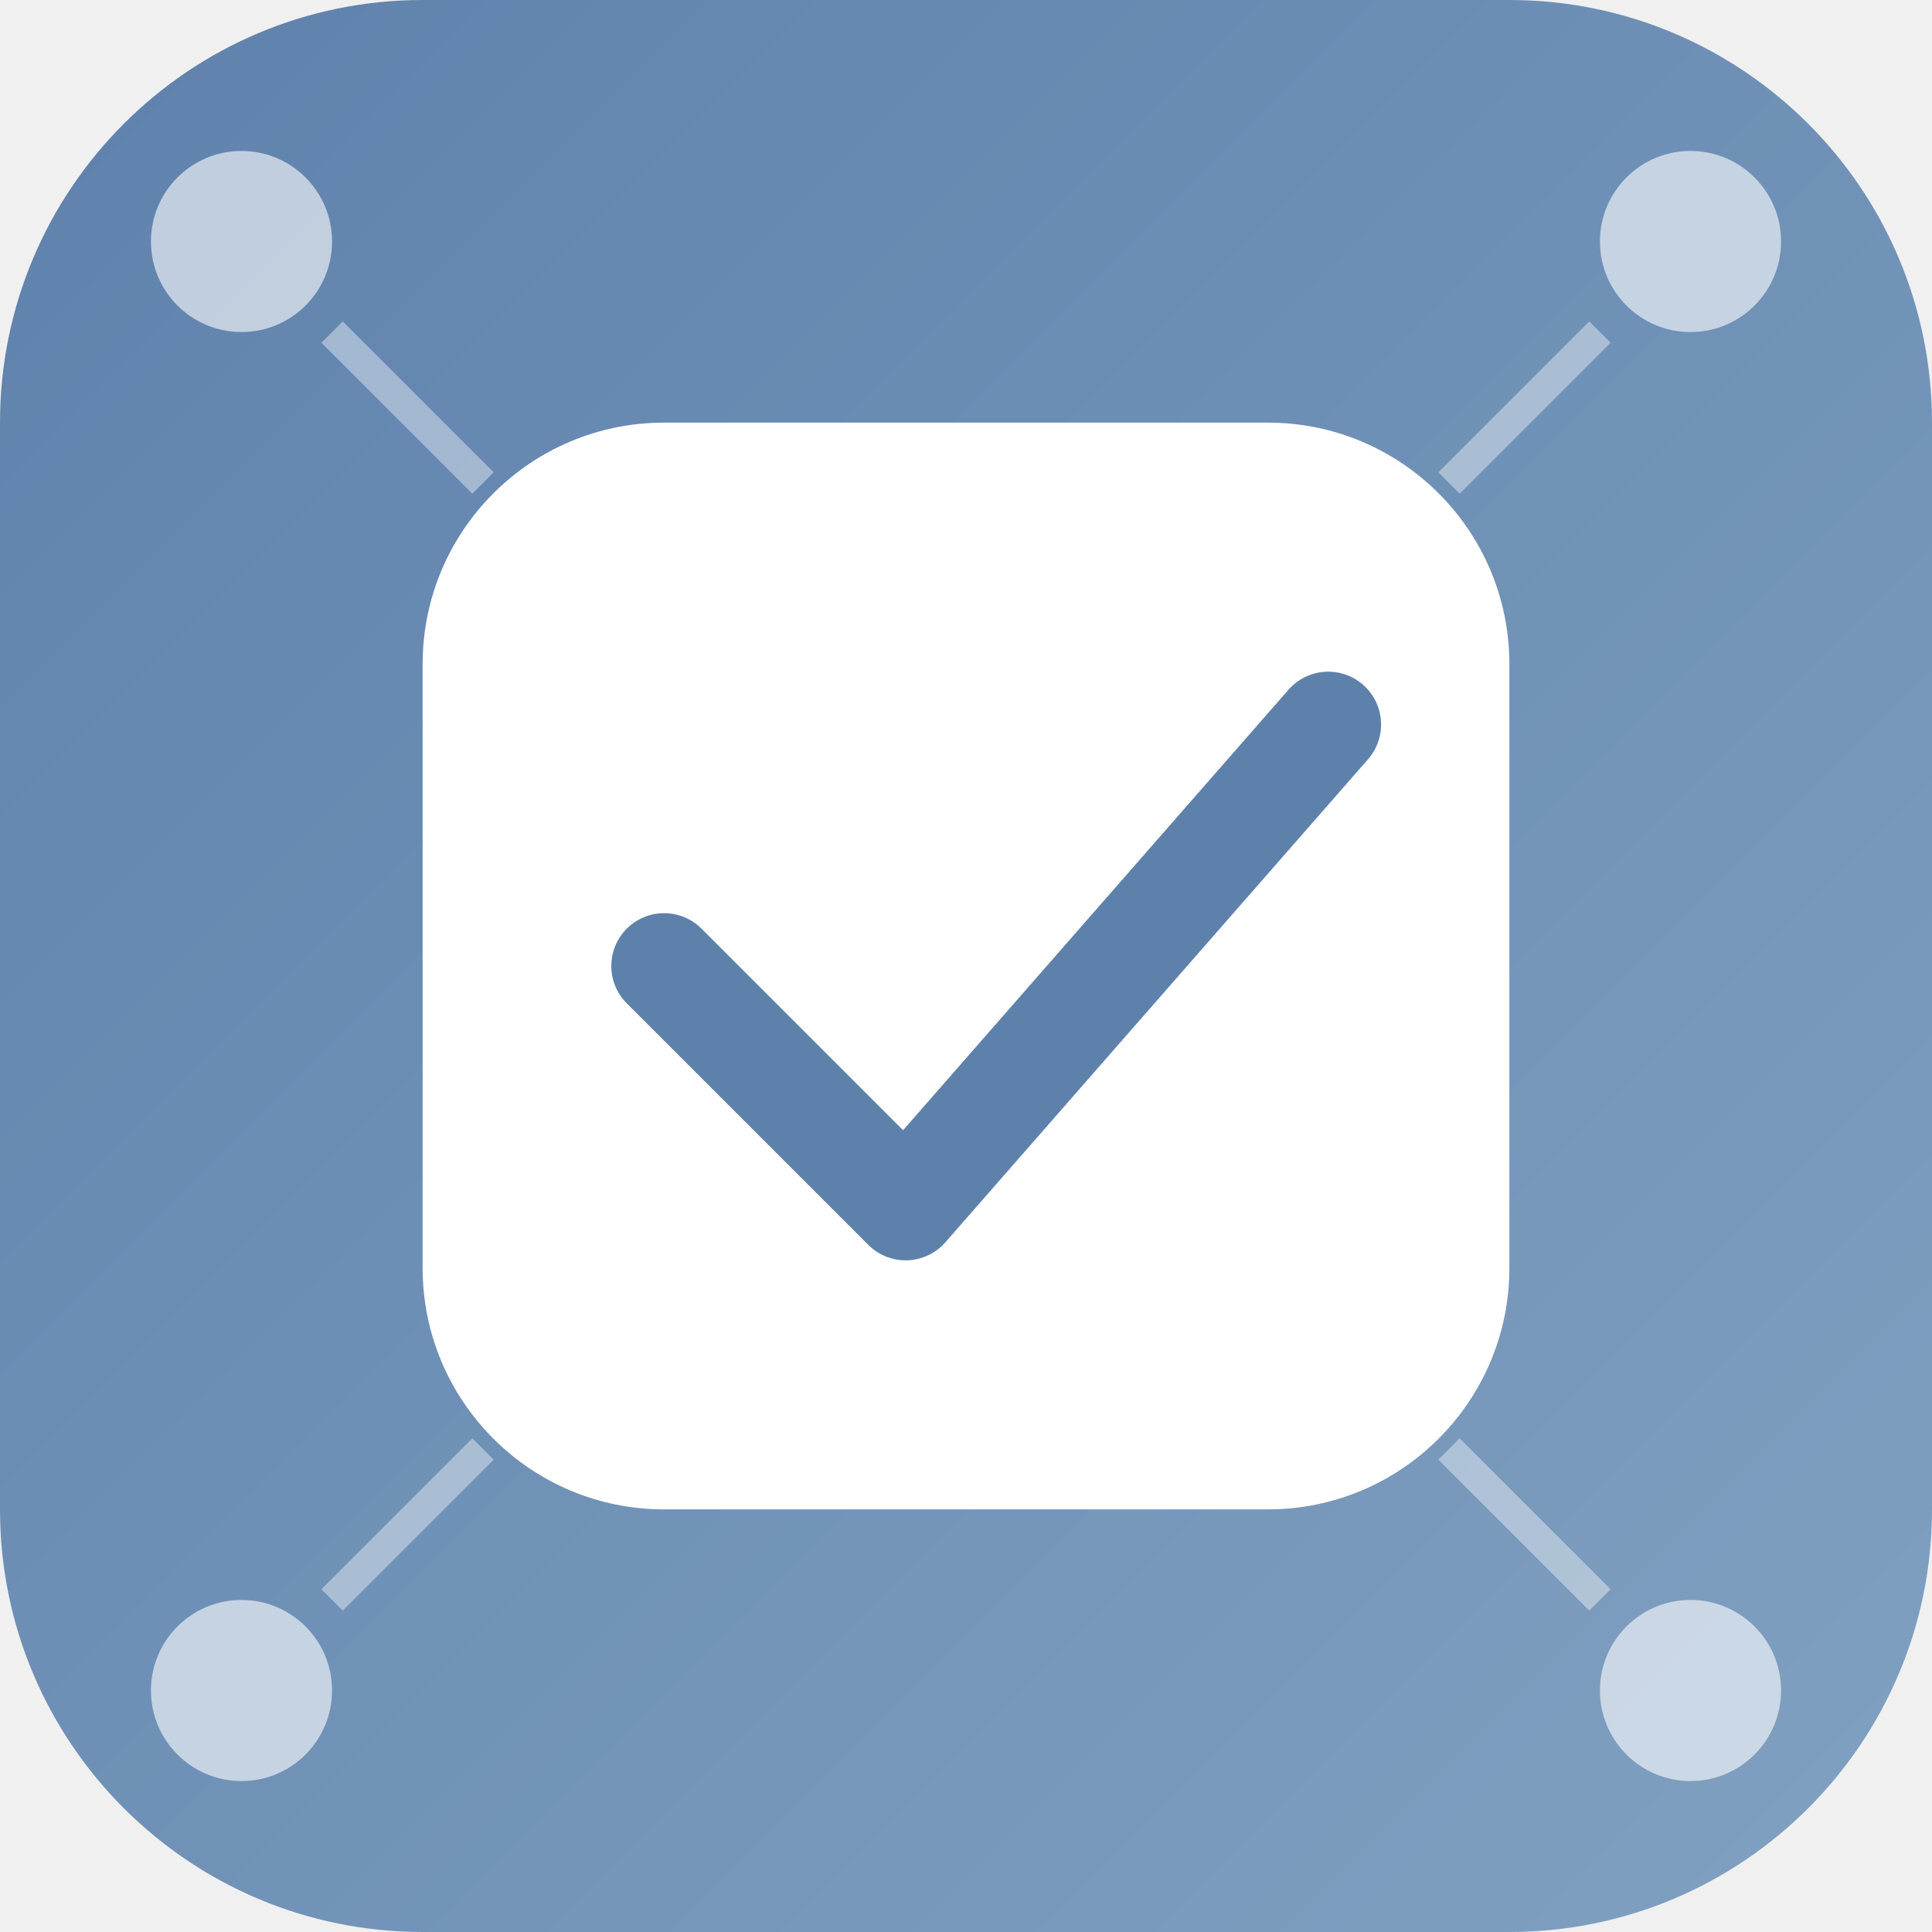
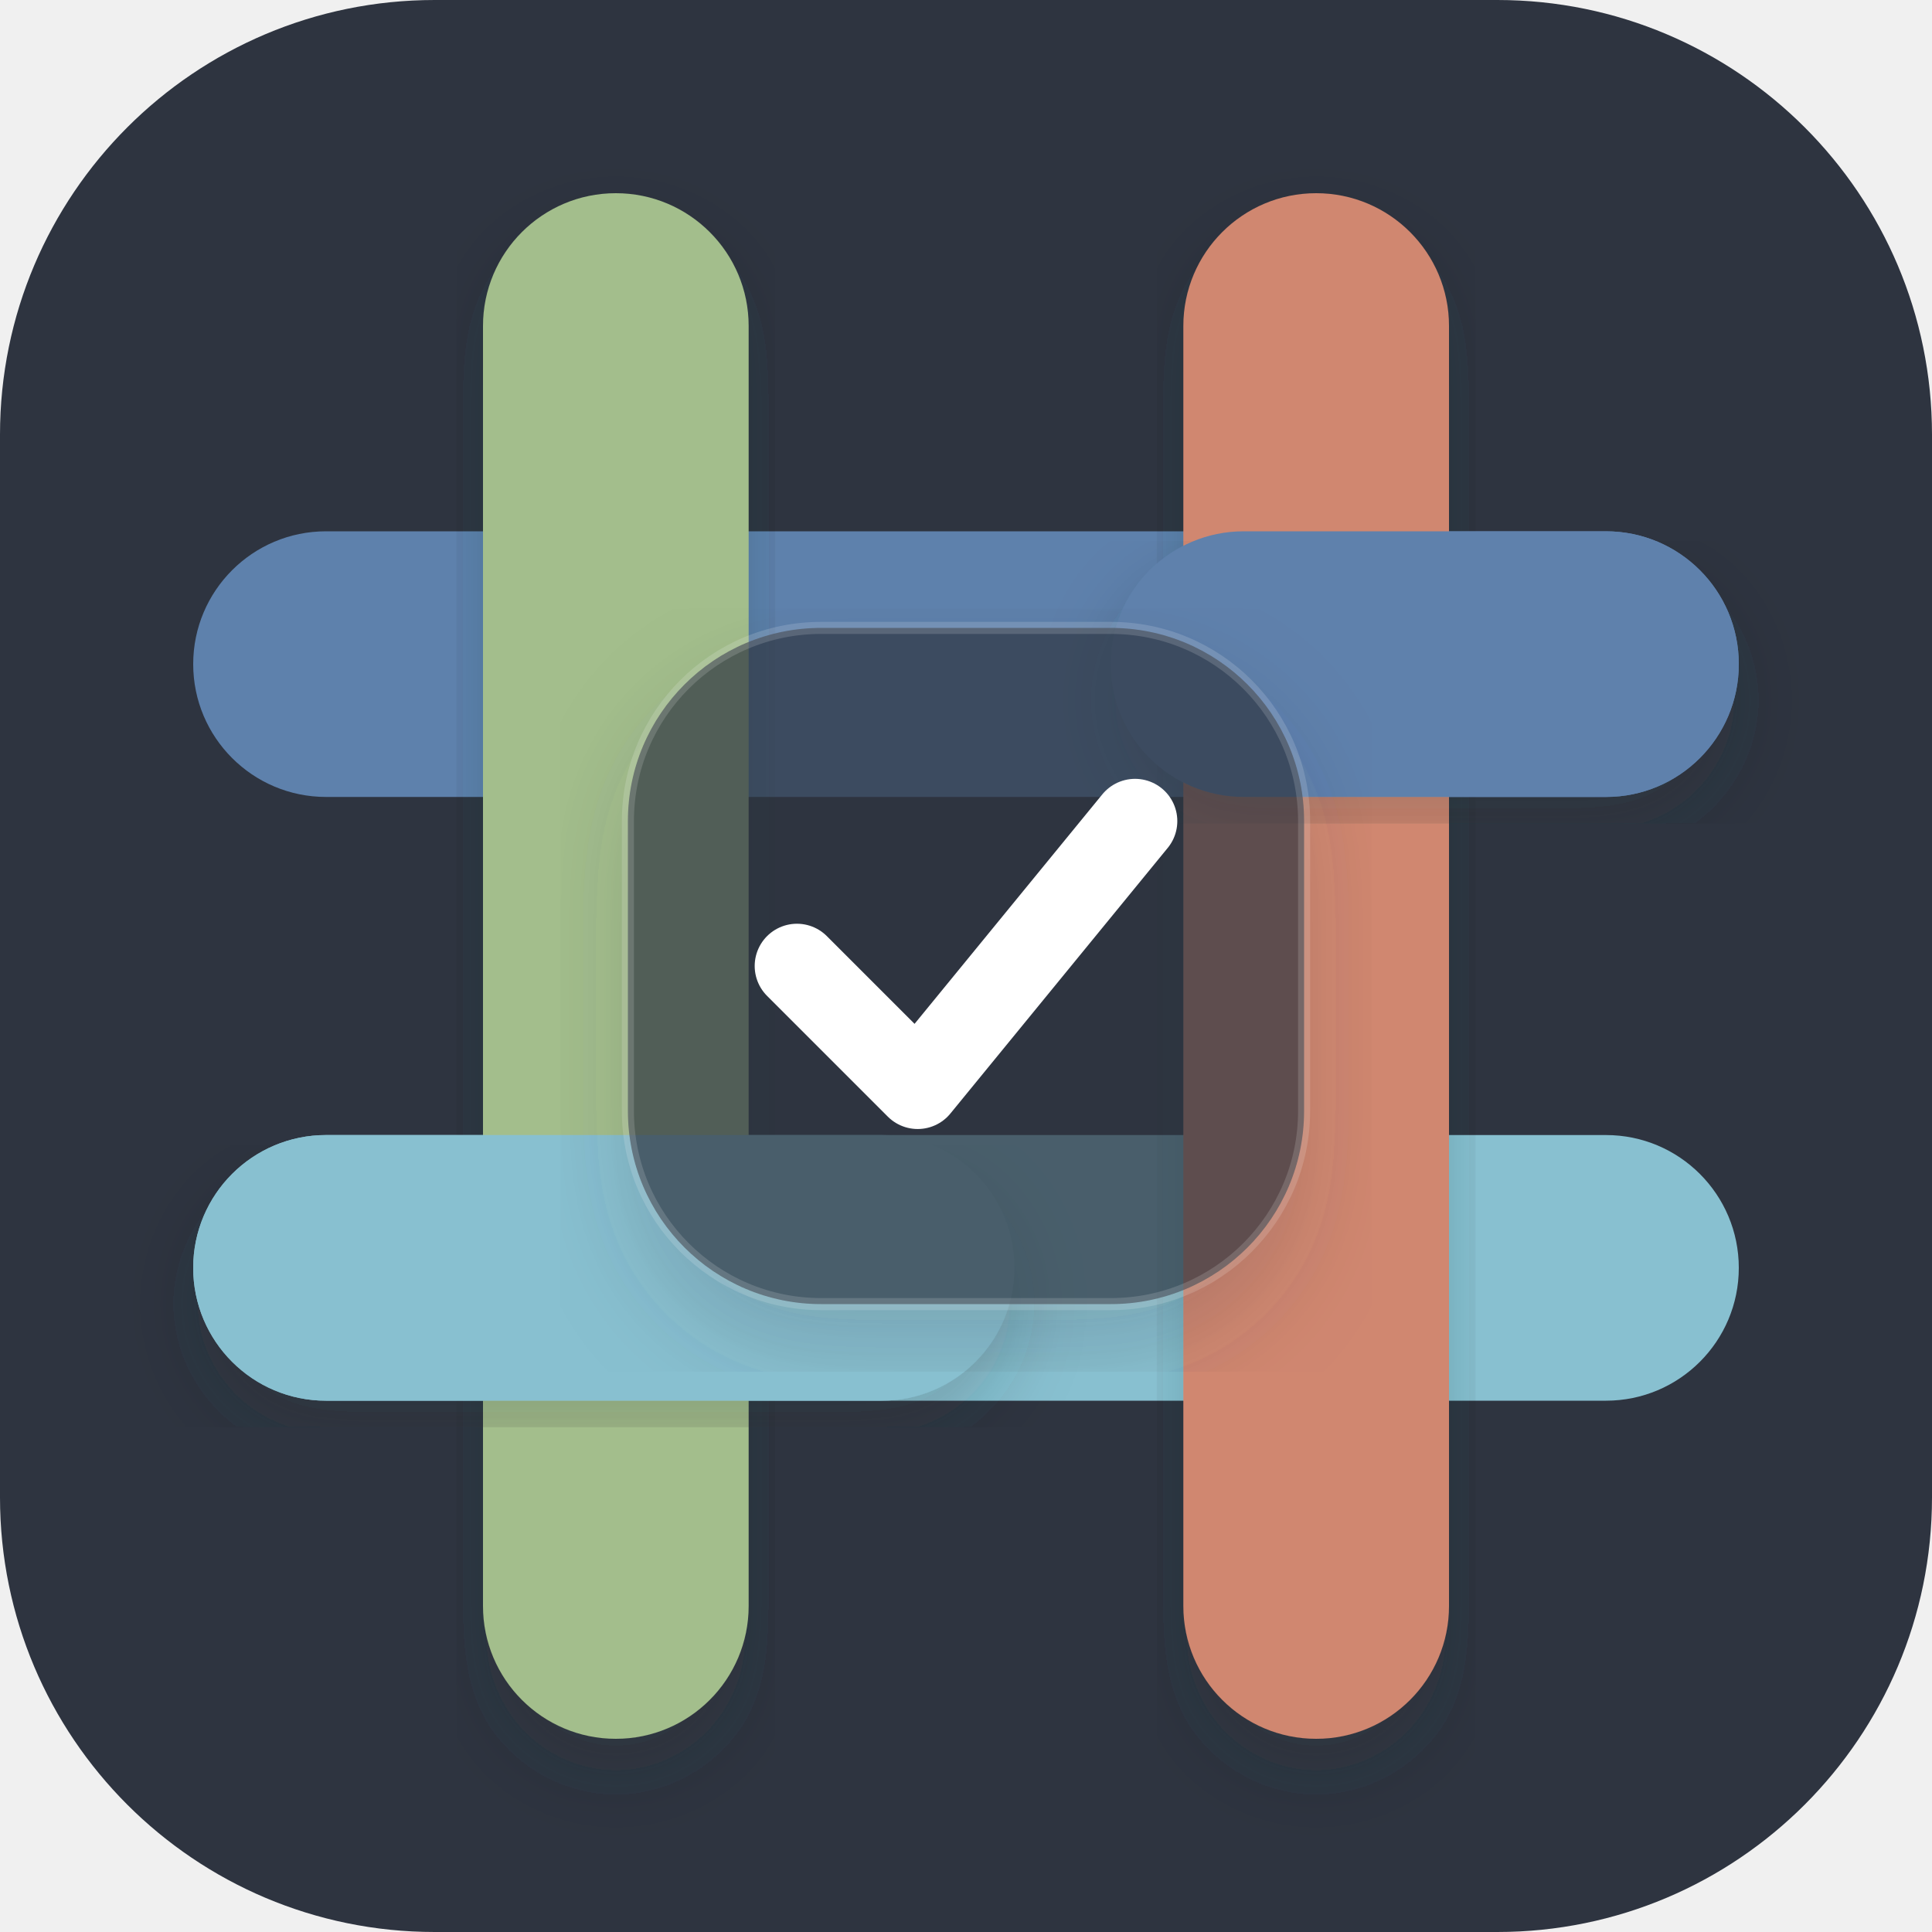
- <svg xmlns="http://www.w3.org/2000/svg" viewBox="0 0 64 64">
+ <svg xmlns="http://www.w3.org/2000/svg" viewBox="0 0 80 80">
  <defs>
-     <linearGradient id="bgGradient" x1="0%" y1="0%" x2="100%" y2="100%">
-       <stop offset="0%" style="stop-color:#5e81ac" />
-       <stop offset="100%" style="stop-color:#81a1c1" />
-     </linearGradient>
+     <clipPath id="squircle">
+       <rect width="80" height="80" rx="18" />
+     </clipPath>
+     <filter id="barShadow">
+       <feDropShadow dx="0" dy="1.5" stdDeviation="1.5" flood-color="#2e3440" flood-opacity="0.2" />
+     </filter>
+     <filter id="badgeShadow">
+       <feDropShadow dx="0" dy="2" stdDeviation="2" flood-color="#2e3440" flood-opacity="0.25" />
+     </filter>
  </defs>
-   <rect width="64" height="64" rx="14" fill="url(#bgGradient)" />
-   <rect x="14" y="14" width="36" height="36" rx="8" fill="white" />
-   <polyline points="22,32 30,40 44,24" fill="none" stroke="#5e81ac" stroke-width="3.5" stroke-linecap="round" stroke-linejoin="round" />
-   <circle cx="8" cy="8" r="3" fill="white" opacity="0.6" />
-   <circle cx="56" cy="8" r="3" fill="white" opacity="0.6" />
-   <circle cx="8" cy="56" r="3" fill="white" opacity="0.6" />
-   <circle cx="56" cy="56" r="3" fill="white" opacity="0.6" />
-   <line x1="11" y1="11" x2="16" y2="16" stroke="white" stroke-width="1" opacity="0.4" />
-   <line x1="53" y1="11" x2="48" y2="16" stroke="white" stroke-width="1" opacity="0.4" />
-   <line x1="11" y1="53" x2="16" y2="48" stroke="white" stroke-width="1" opacity="0.4" />
-   <line x1="53" y1="53" x2="48" y2="48" stroke="white" stroke-width="1" opacity="0.4" />
+   <g clip-path="url(#squircle)">
+     <rect width="80" height="80" fill="#2e3440" />
+     <rect x="8" y="22" width="64" height="11" rx="5.5" fill="#5e81ac" />
+     <rect x="8" y="47" width="64" height="11" rx="5.5" fill="#88c0d0" />
+     <rect x="20" y="8" width="11" height="64" rx="5.5" fill="#a3be8c" filter="url(#barShadow)" />
+     <rect x="49" y="8" width="11" height="64" rx="5.5" fill="#d08770" filter="url(#barShadow)" />
+     <rect x="46" y="22" width="26" height="11" rx="5.5" fill="#5e81ac" filter="url(#barShadow)" />
+     <rect x="8" y="47" width="34" height="11" rx="5.5" fill="#88c0d0" filter="url(#barShadow)" />
+     <rect x="26" y="26" width="28" height="28" rx="8" fill="#2e3440" opacity="0.7" filter="url(#badgeShadow)" />
+     <rect x="26" y="26" width="28" height="28" rx="8" fill="none" stroke="white" stroke-width="0.5" opacity="0.15" />
+     <polyline points="33,40 38,45 47,34" fill="none" stroke="white" stroke-width="3.5" stroke-linecap="round" stroke-linejoin="round" />
+   </g>
</svg>
